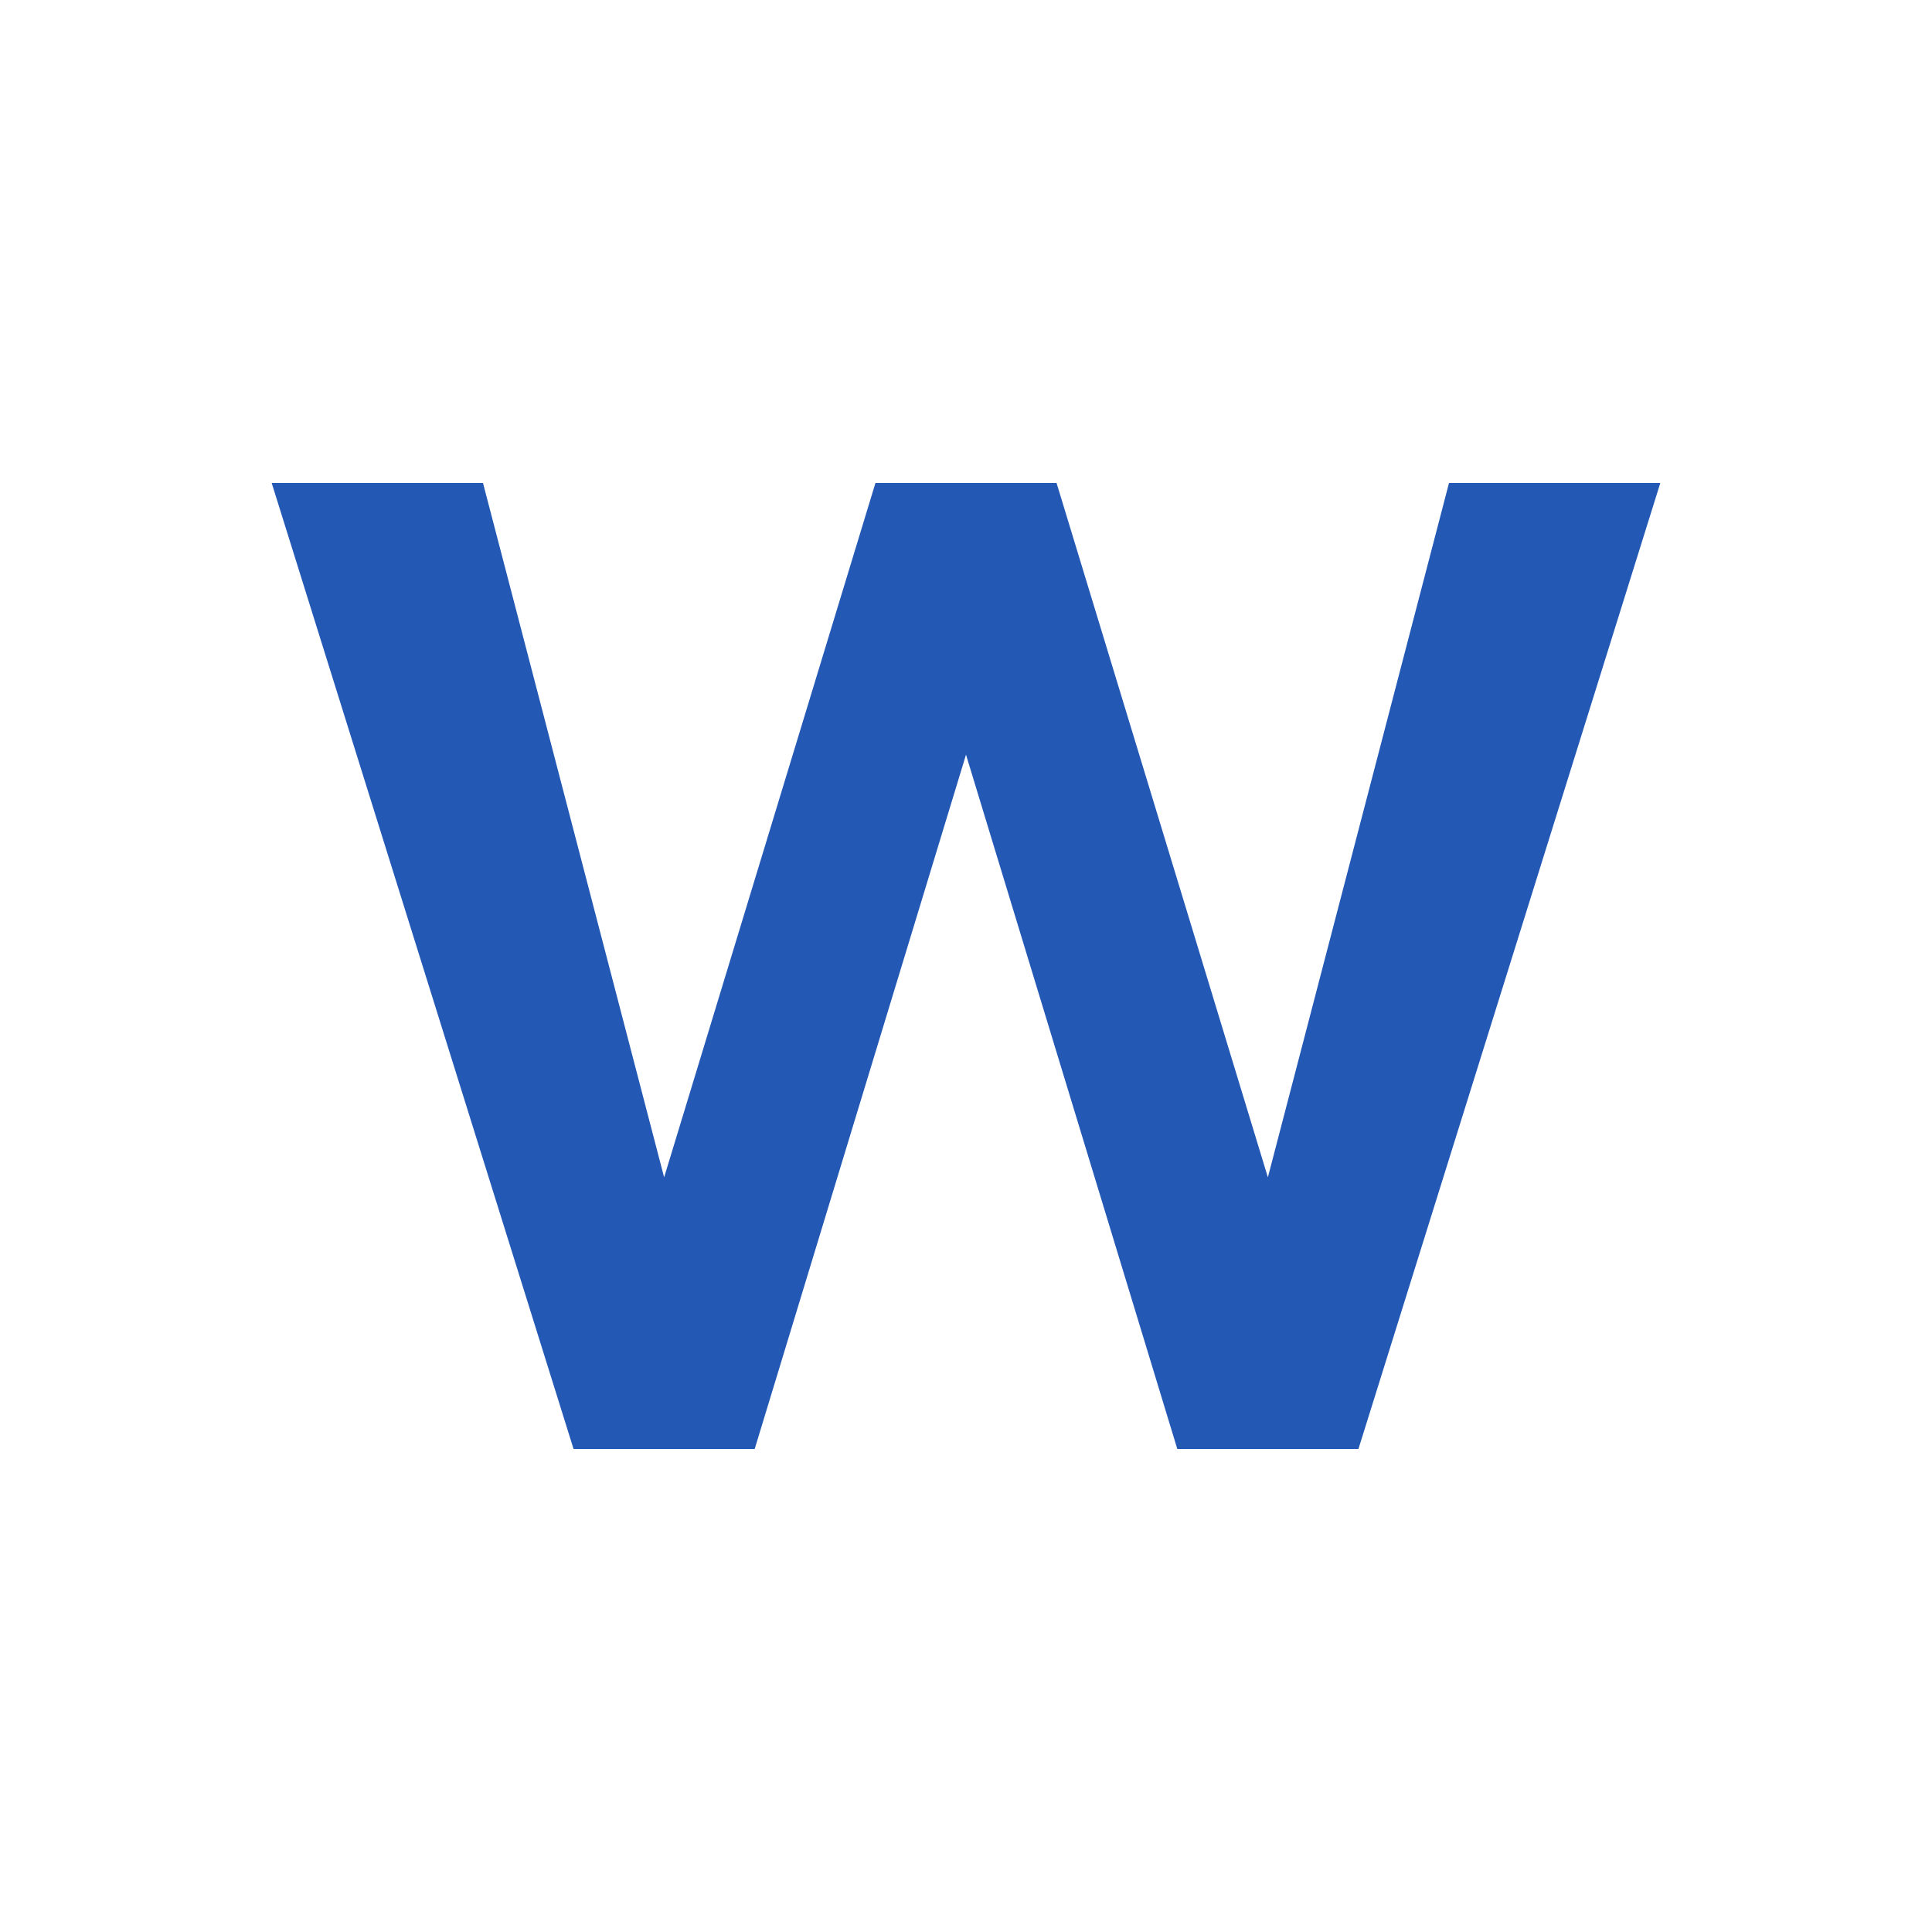
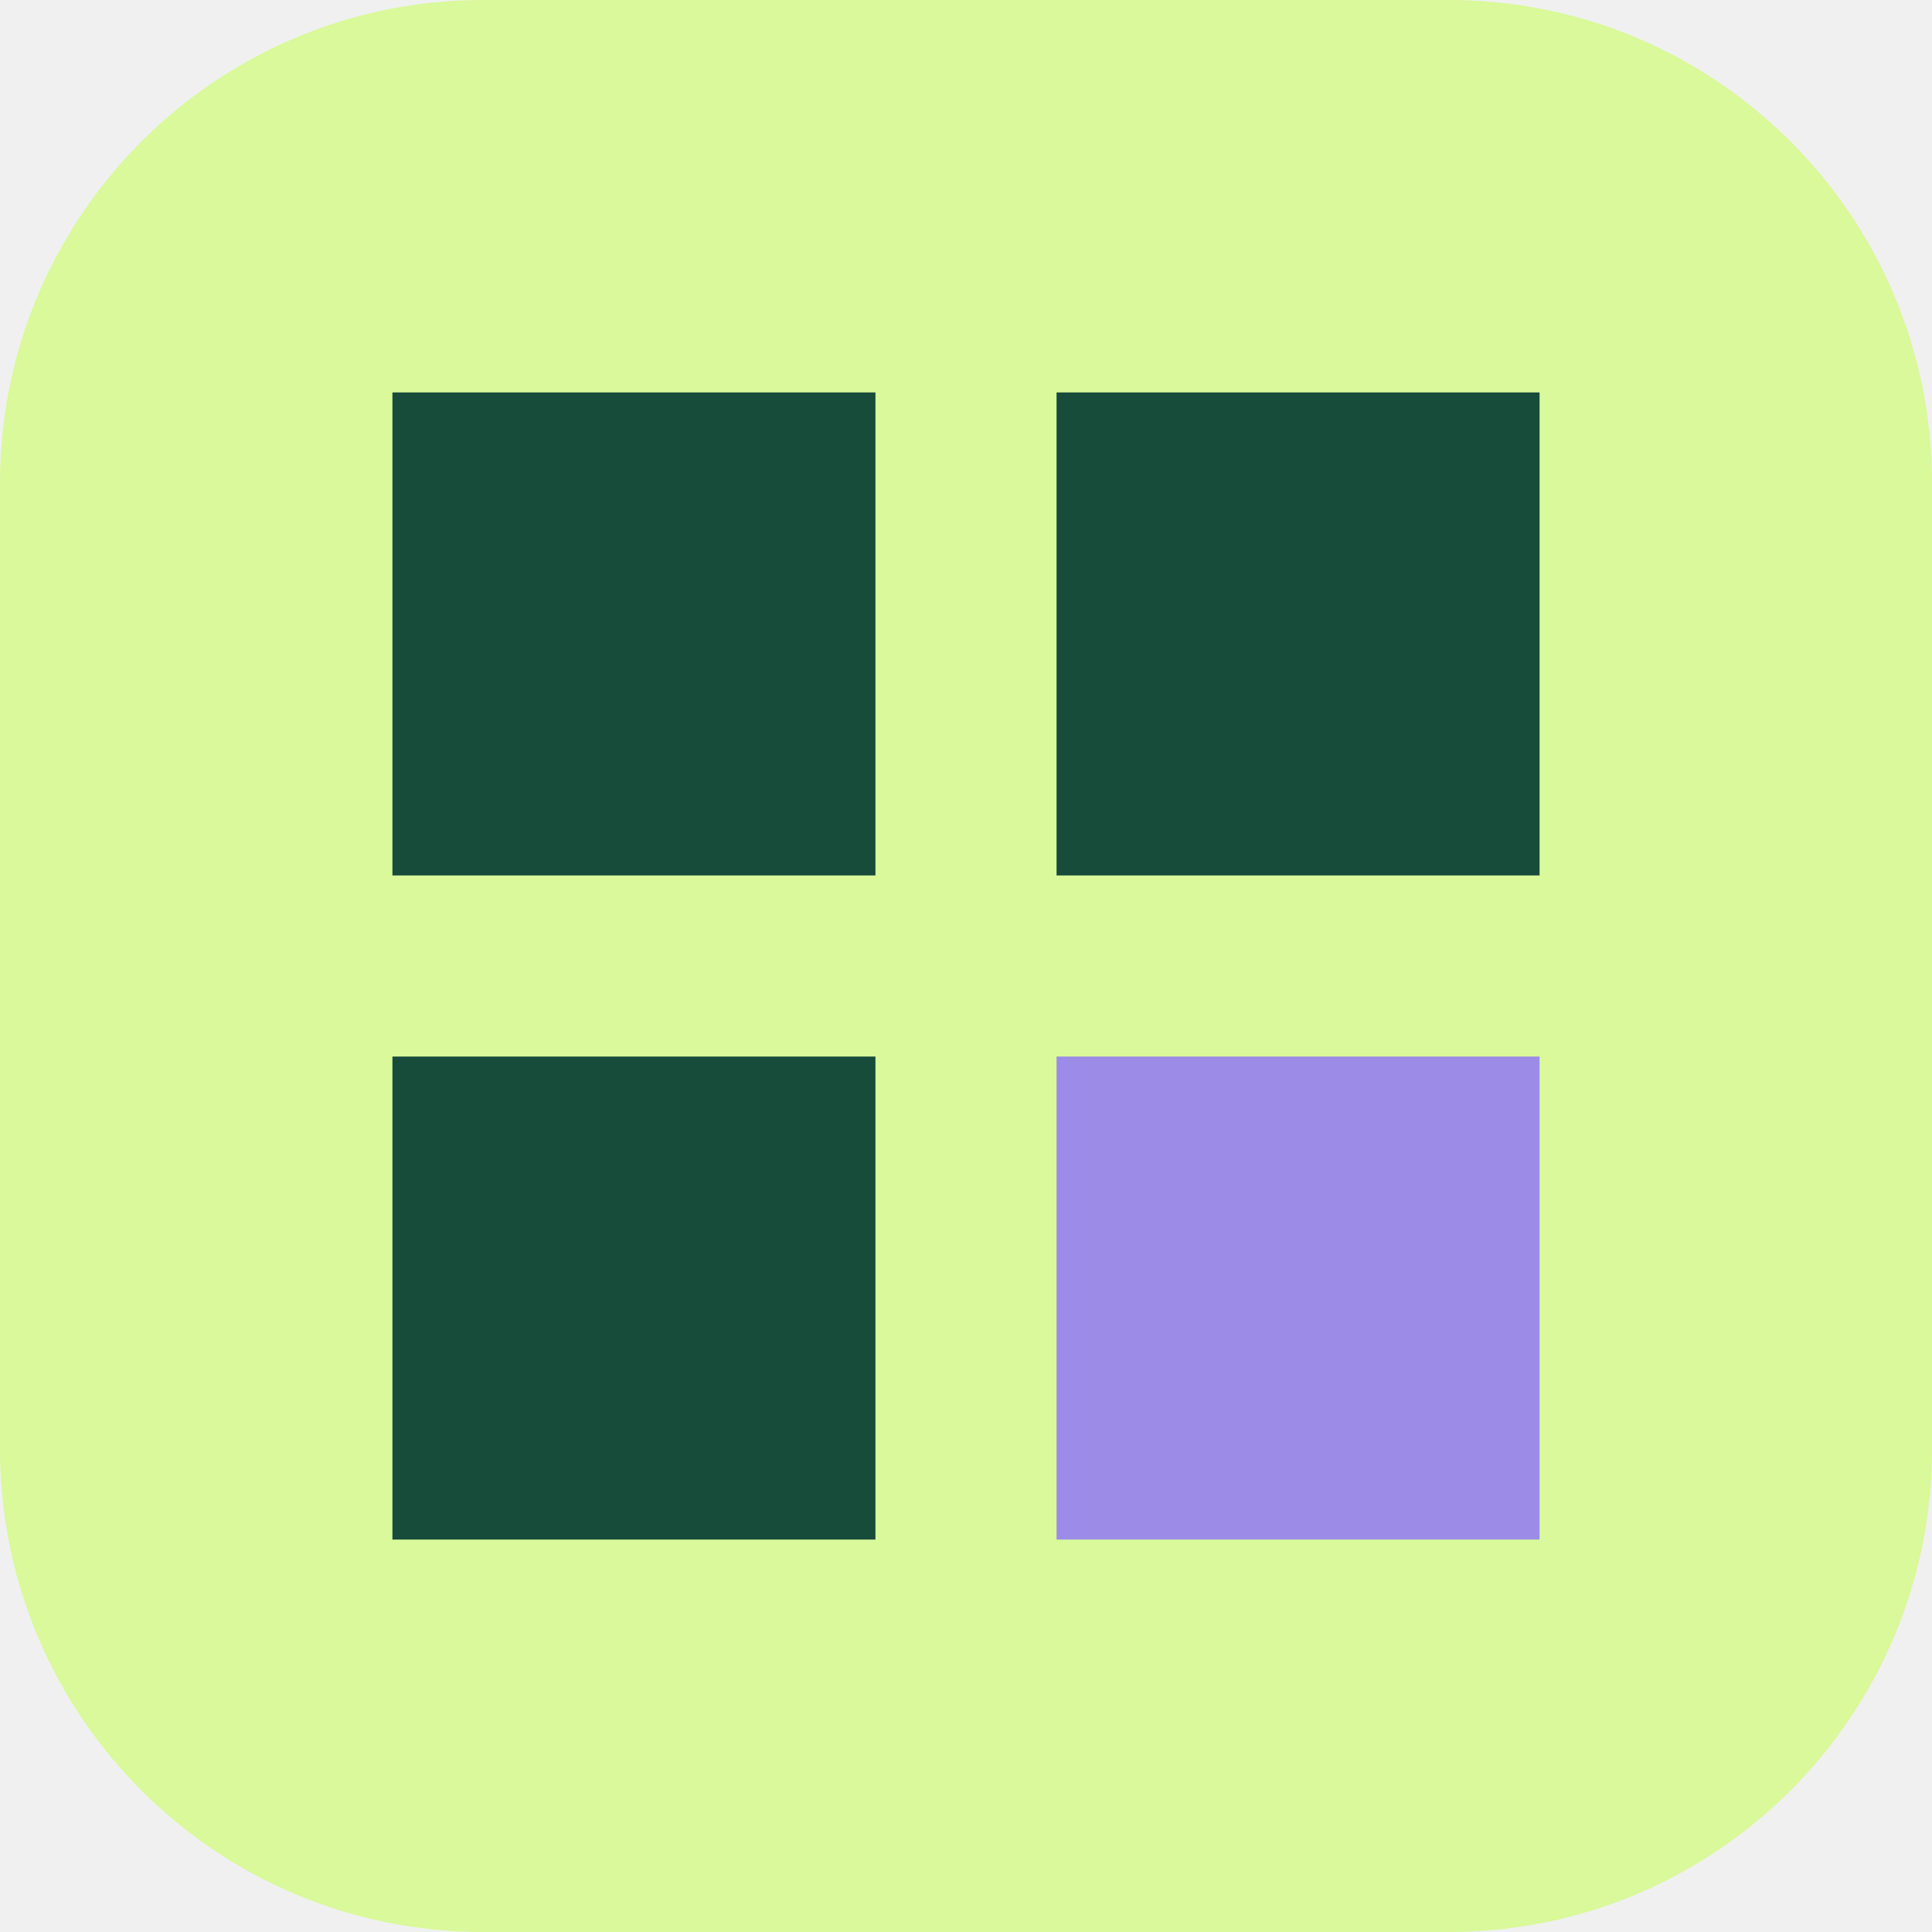
- <svg xmlns="http://www.w3.org/2000/svg" width="64" height="64" viewBox="0 0 64 64" role="img" aria-label="What You Actually Own">
-   <rect width="64" height="64" fill="#fff" />
-   <path d="m9 16 10 32h6l7-23 7 23h6l10-32h-7L42 39l-7-23h-6l-7 23-6-23Z" fill="#2359b5" />
+ <svg xmlns="http://www.w3.org/2000/svg" viewBox="0 0 64 64">
+   <rect width="64" height="64" rx="16" fill="#d9f99a" />
+   <path d="M13 13h16v16H13zm22 0h16v16H35zM13 35h16v16H13z" fill="#174b3a" />
+   <path d="M35 35h16v16H35z" fill="#9c8ce8" />
</svg>
